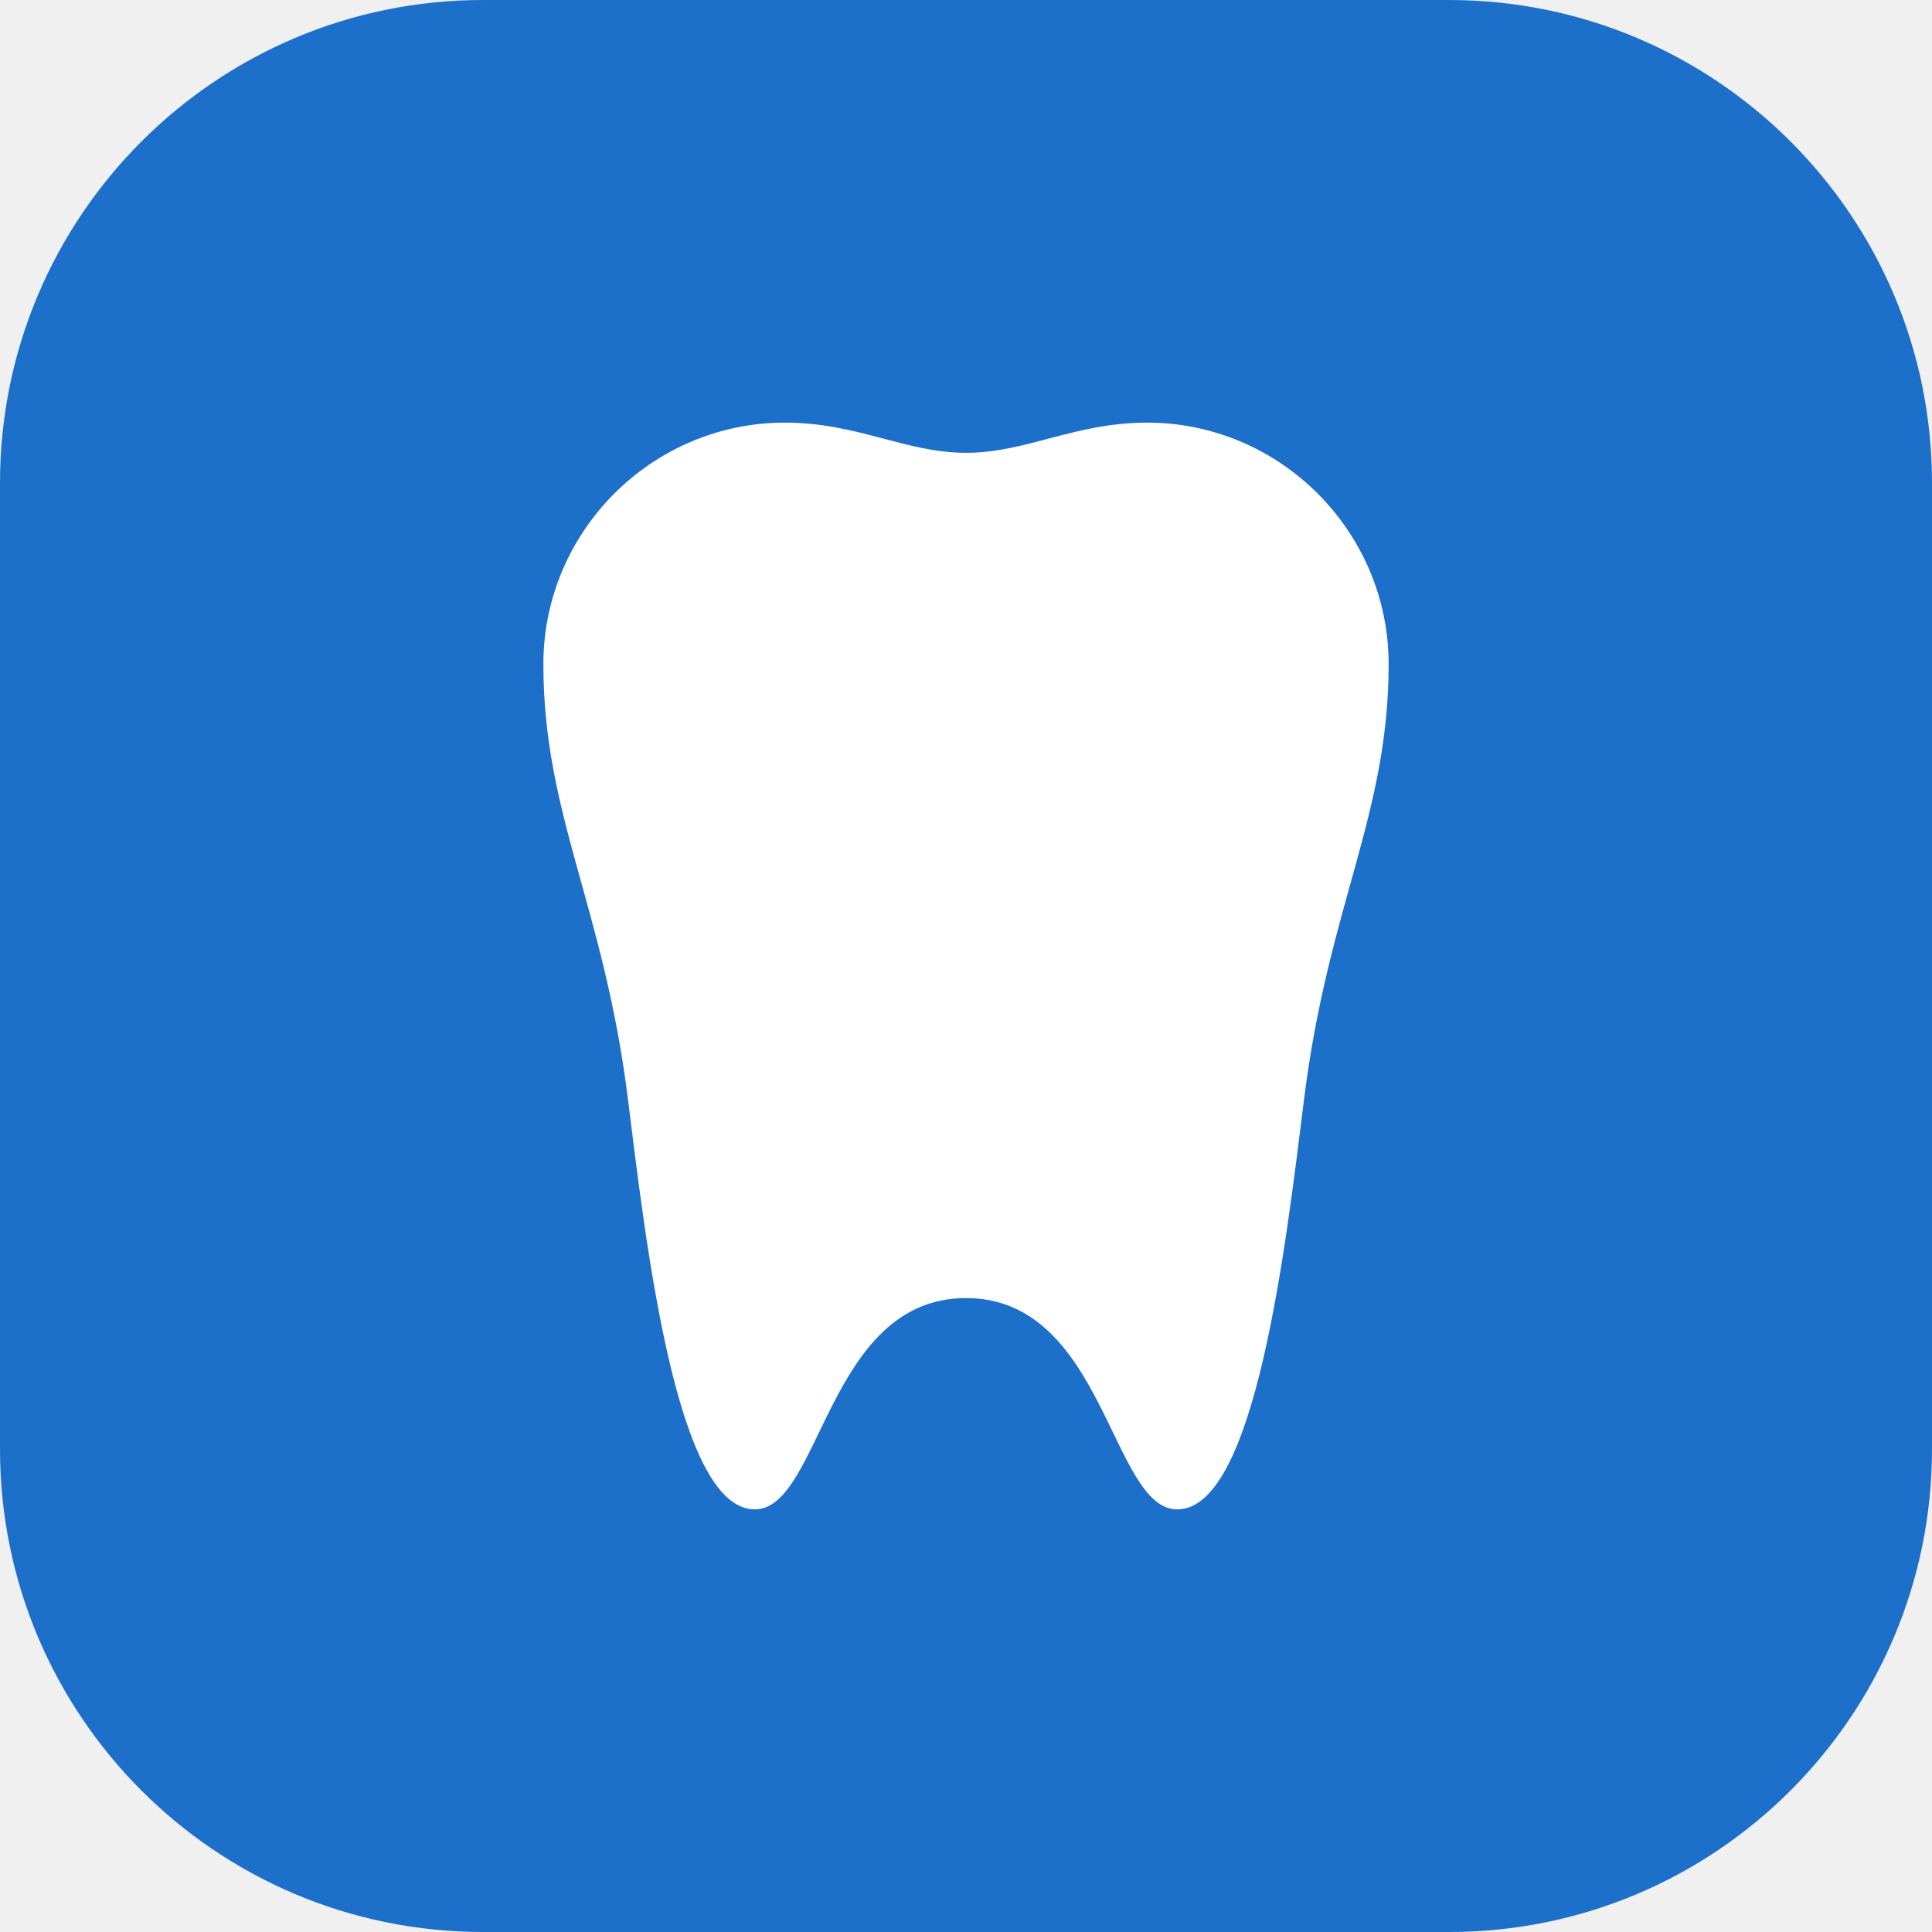
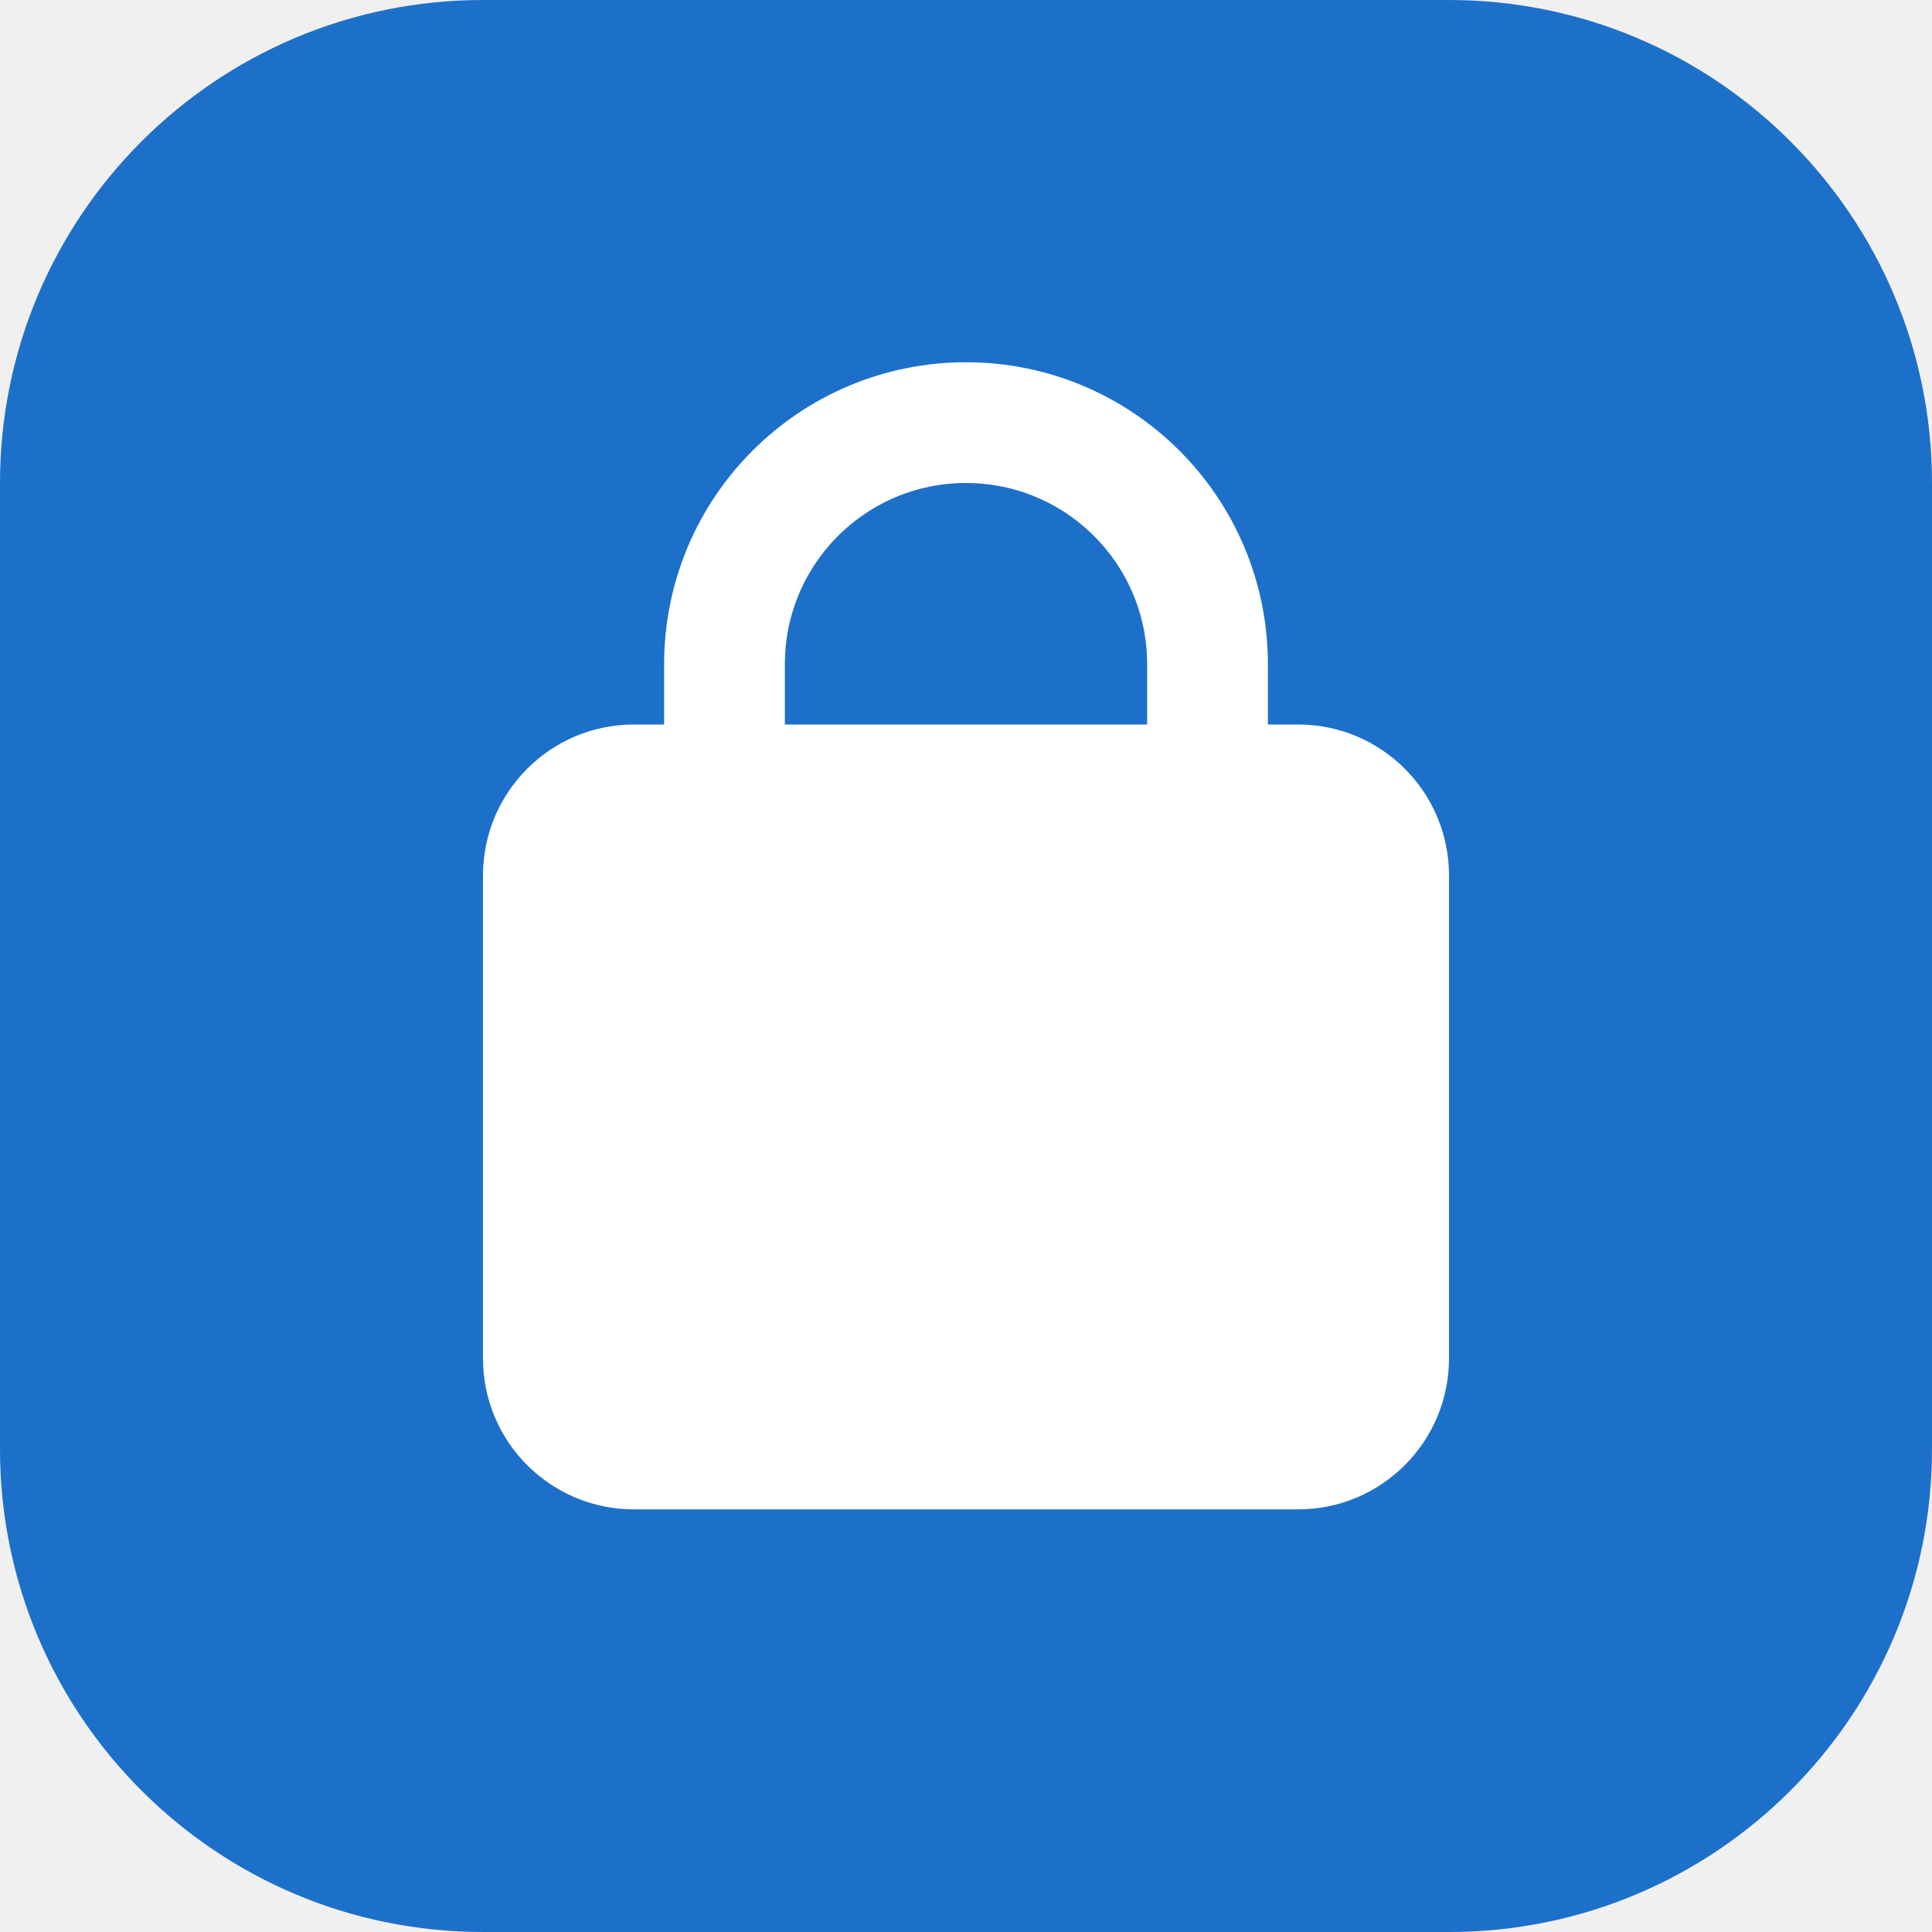
<svg xmlns="http://www.w3.org/2000/svg" viewBox="0 0 32 32">
  <rect width="32" height="32" rx="8" fill="#1d70ca" />
-   <path d="M9 11c0-2.2 1.8-4 4-4 1.2 0 2 .5 3 .5s1.8-.5 3-.5c2.2 0 4 1.8 4 4 0 2.5-1 4-1.4 7.2-.3 2.4-.8 6.8-2.1 6.8-1.1 0-1.2-3.5-3.5-3.5s-2.4 3.5-3.5 3.5c-1.3 0-1.8-4.4-2.1-6.8C10 15 9 13.500 9 11Z" fill="#fff" />
+   <rect x="8" y="12" width="16" height="13" rx="2.5" fill="#fff" />
+   <path d="M12 14V11a4 4 0 0 1 8 0v3" fill="none" stroke="#fff" stroke-width="2" stroke-linecap="round" />
</svg>
